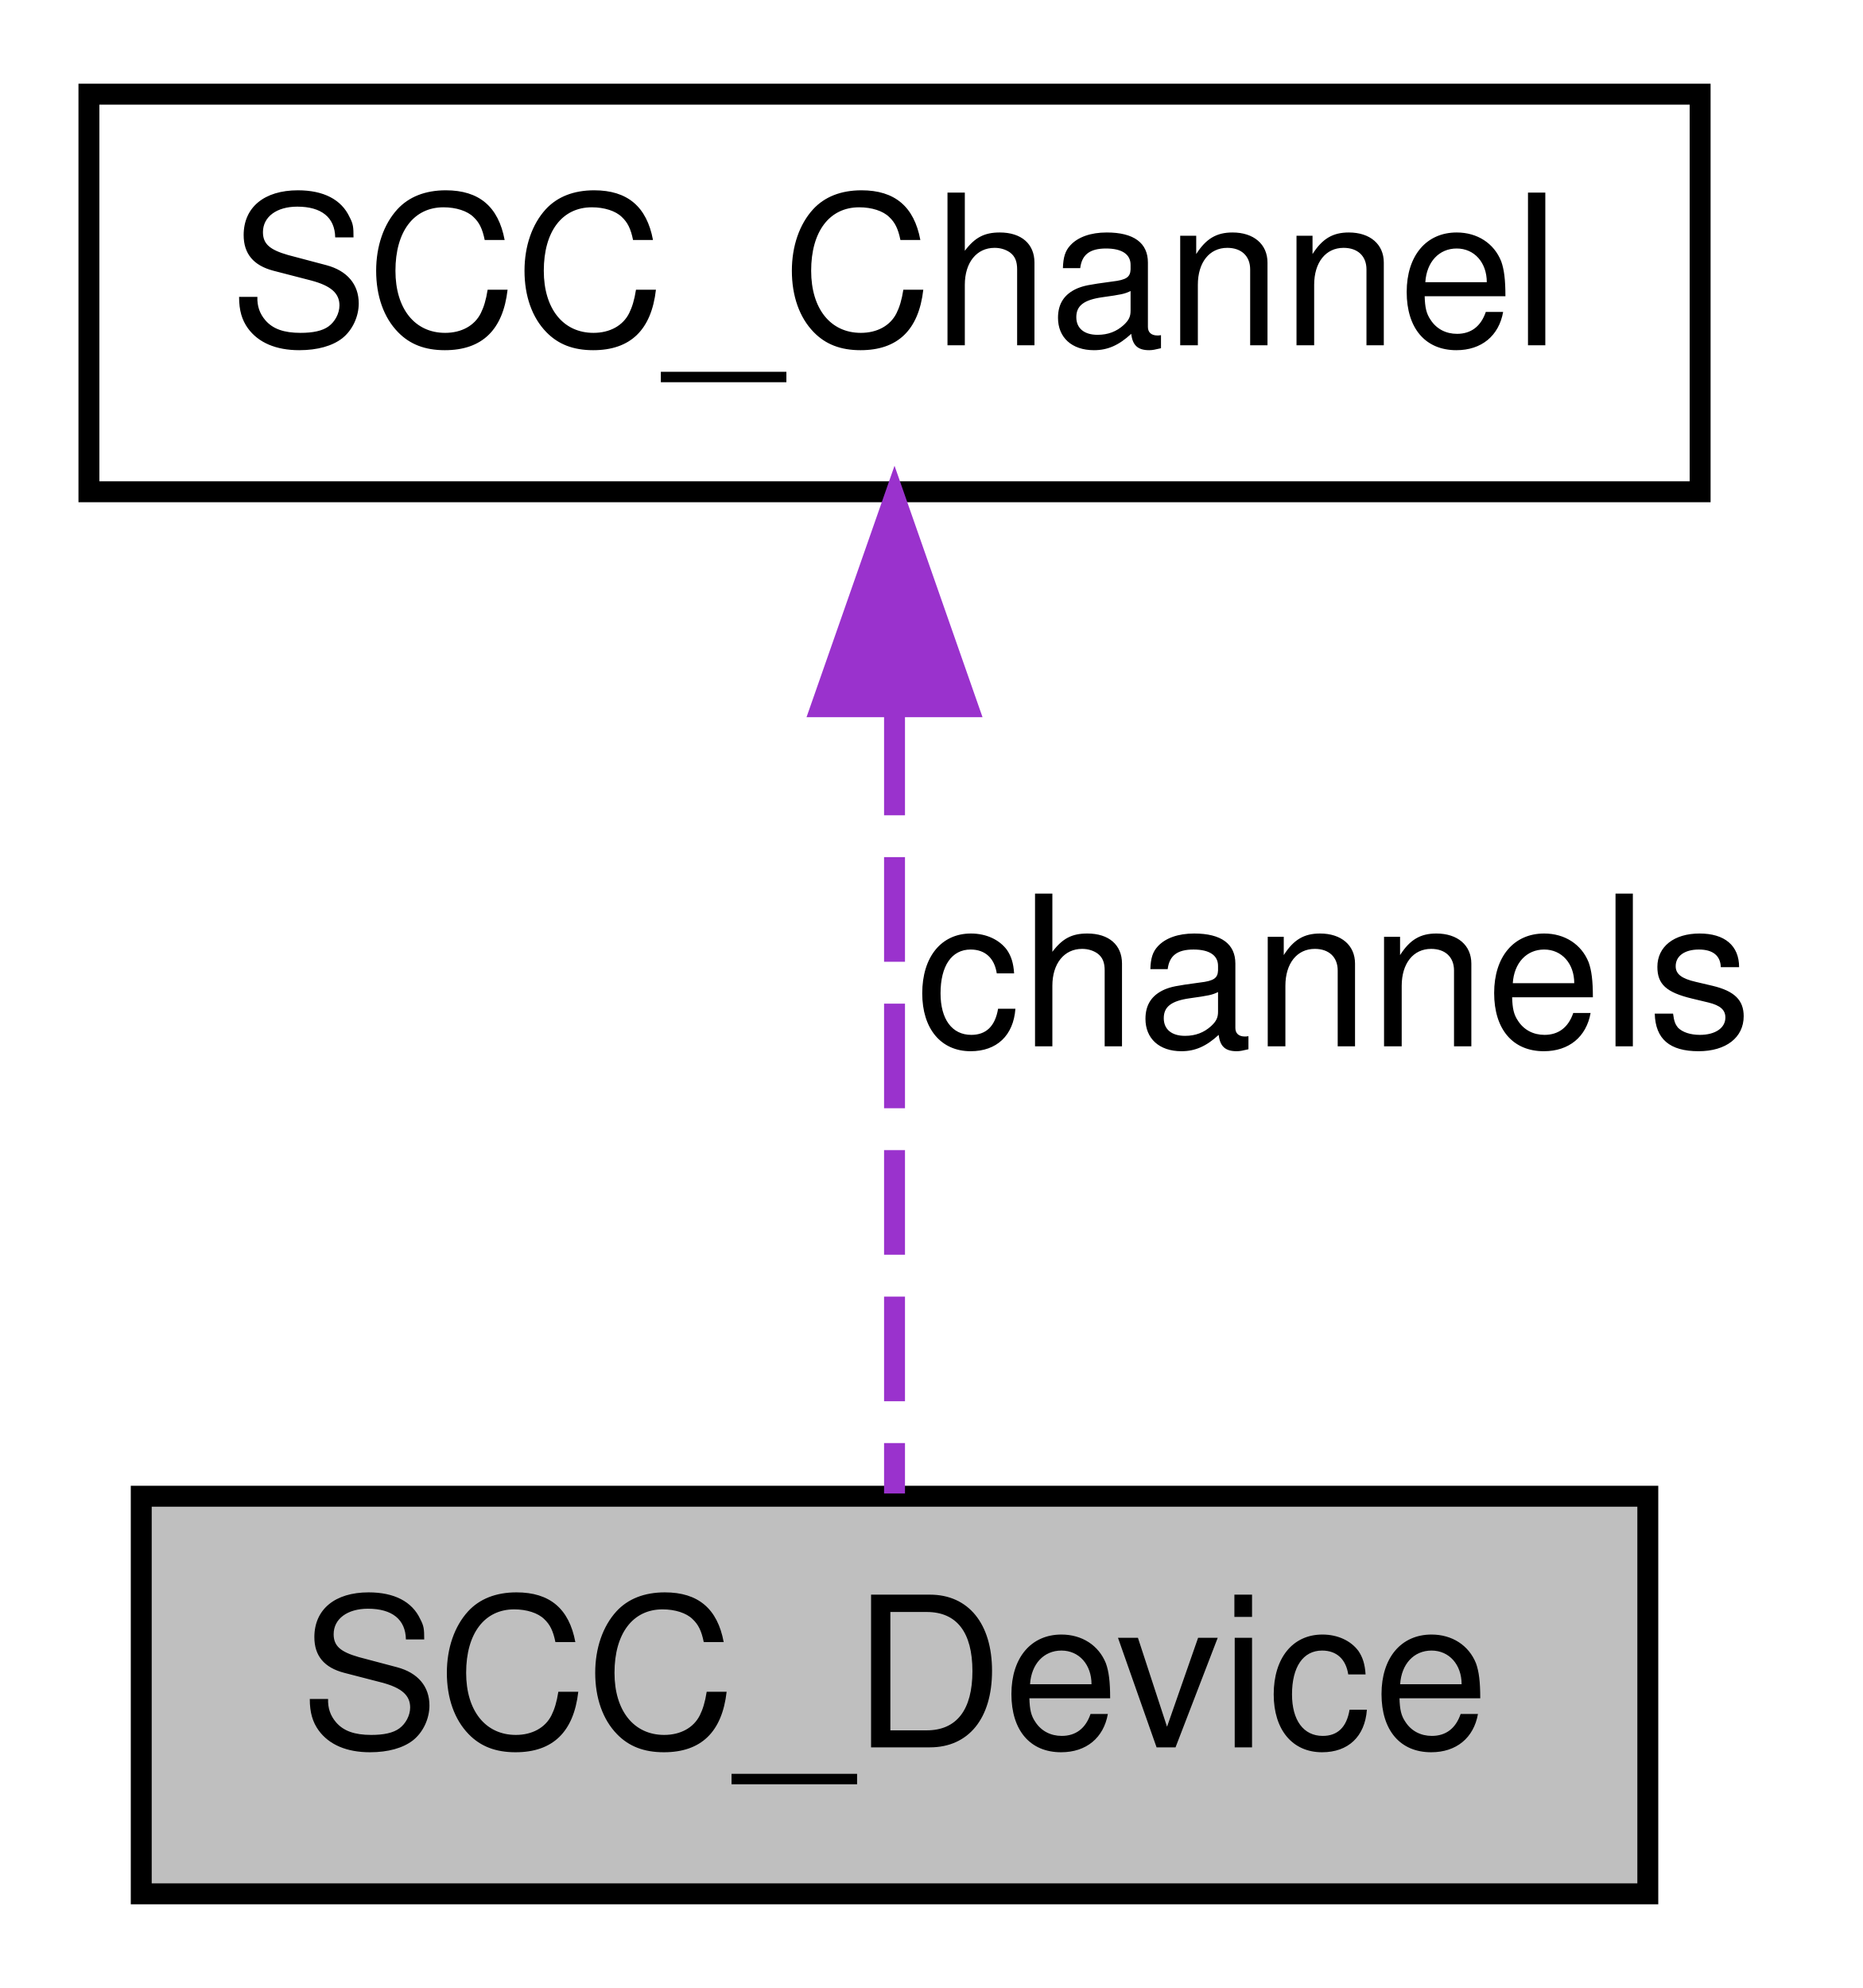
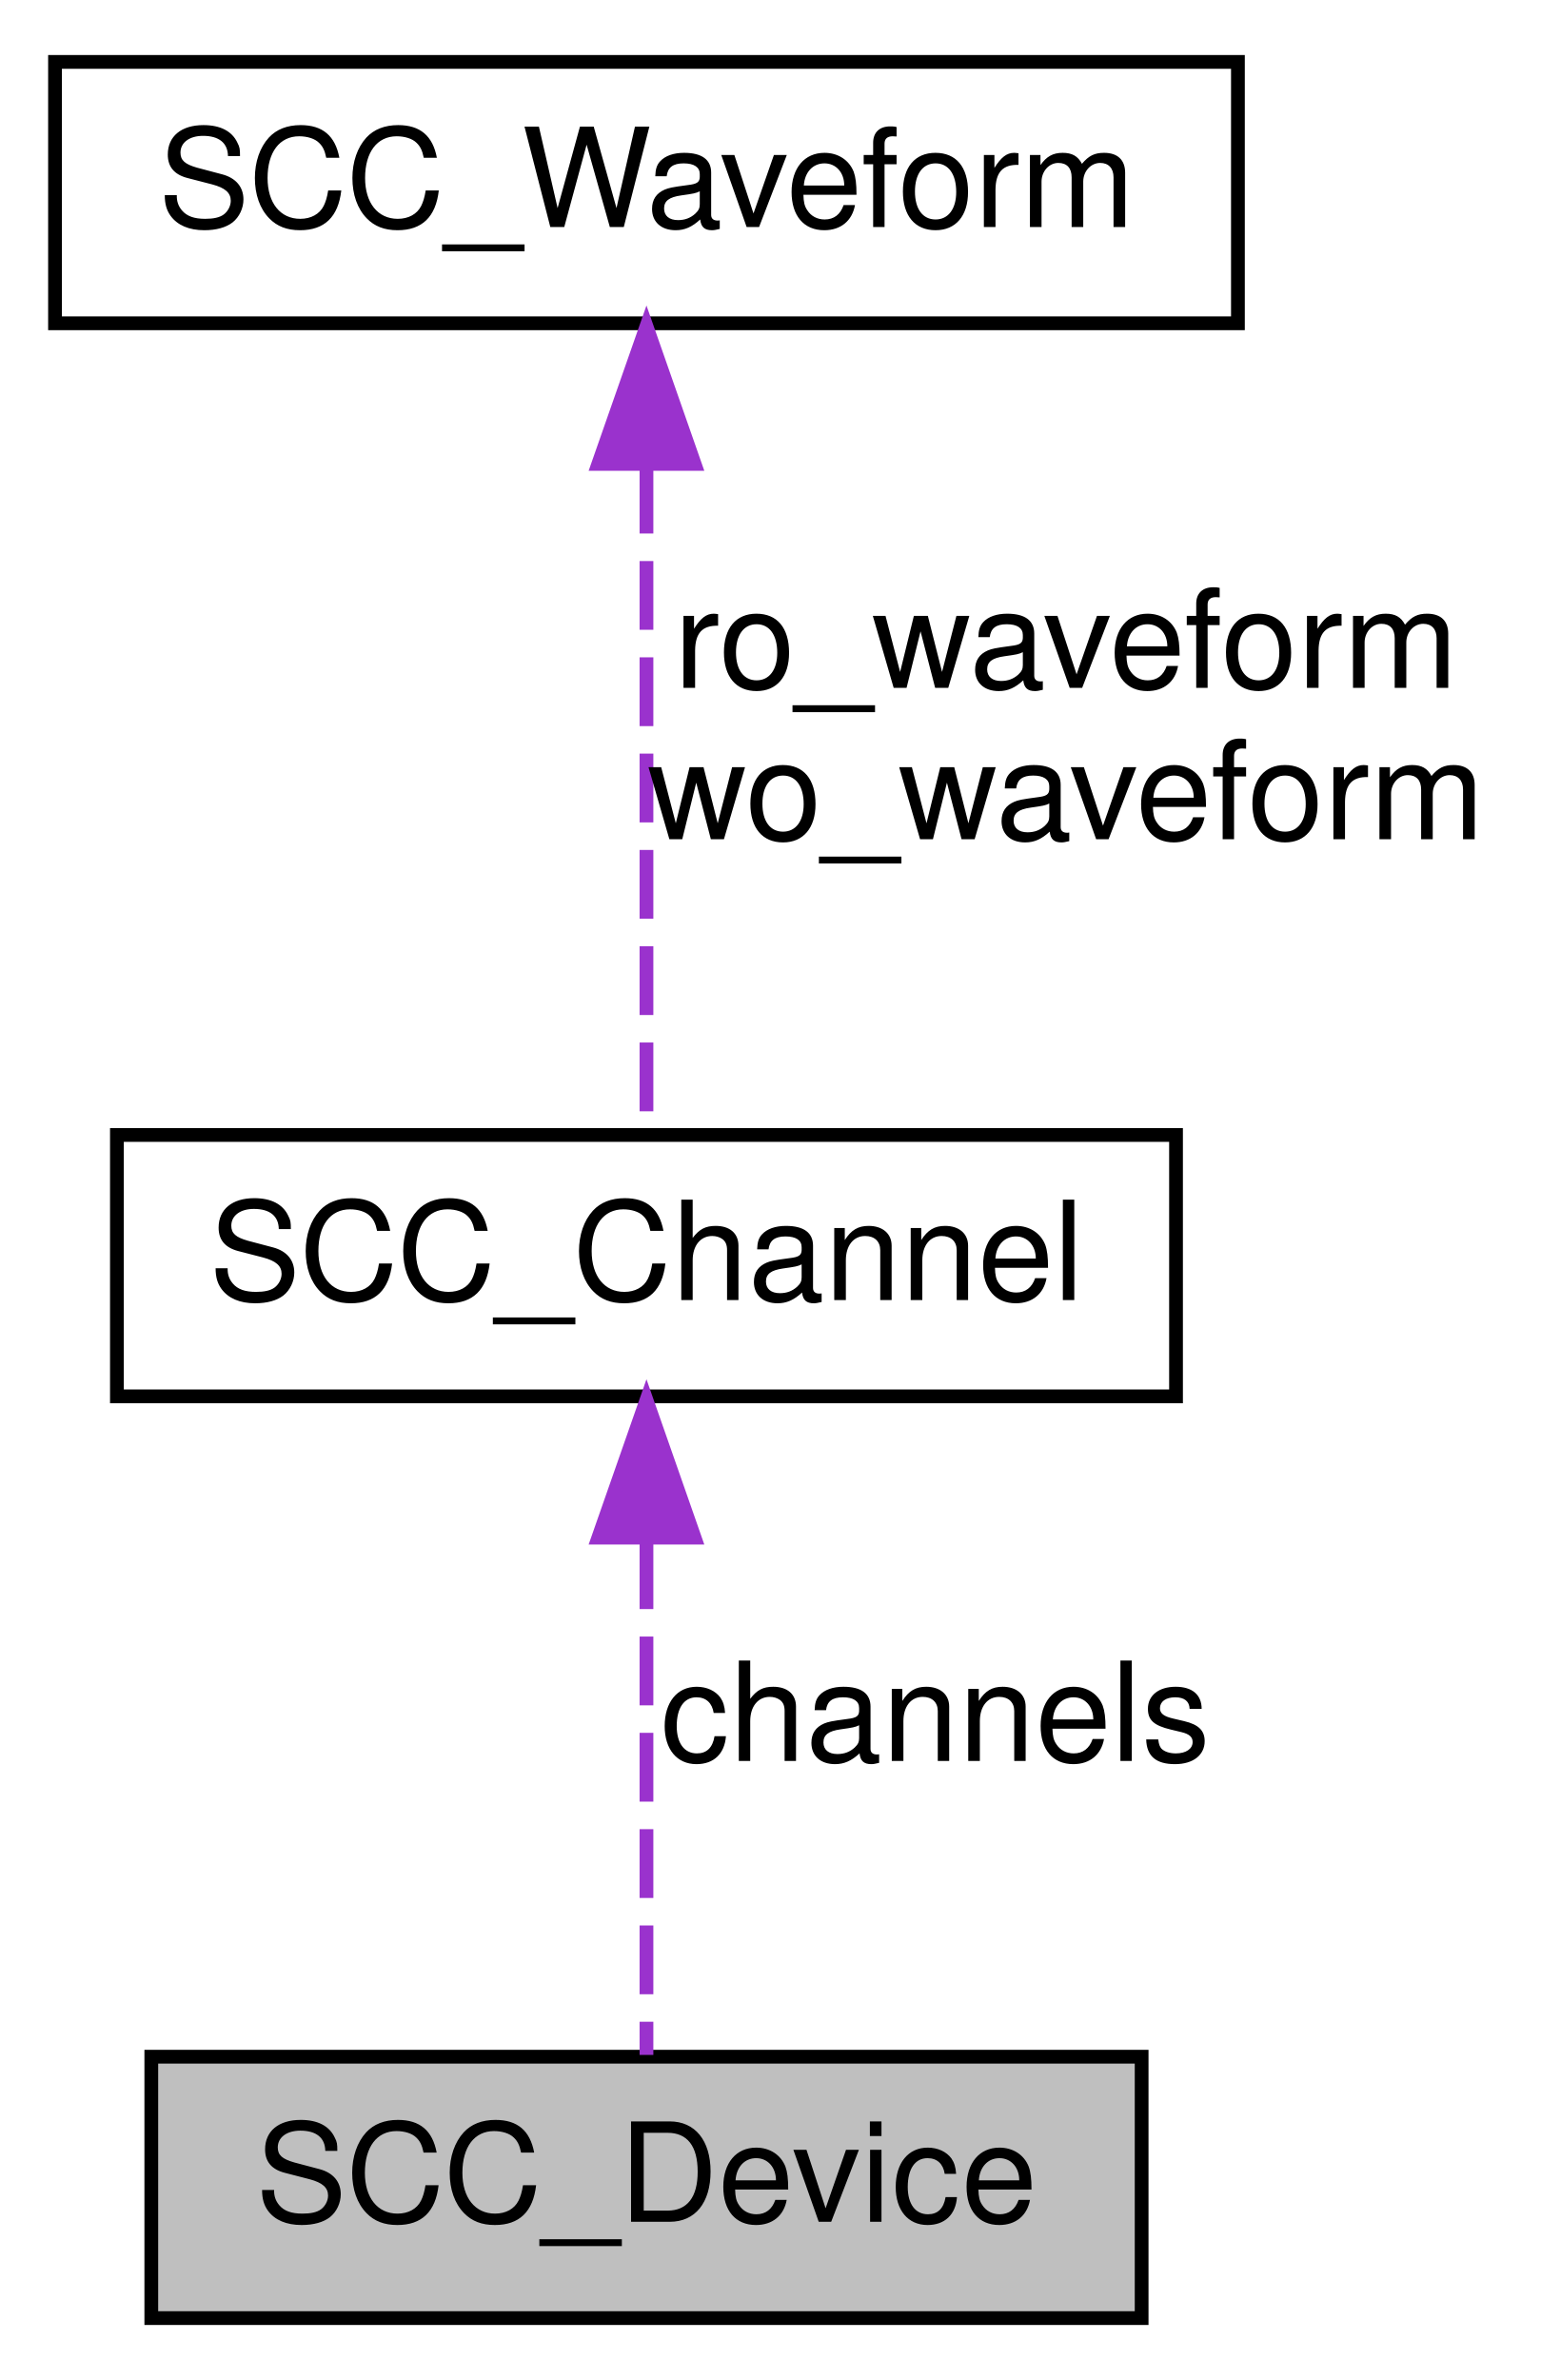
- <svg xmlns="http://www.w3.org/2000/svg" xmlns:xlink="http://www.w3.org/1999/xlink" width="89pt" height="95pt" viewBox="0.00 0.00 88.50 95.00">
-   <g id="graph0" class="graph" transform="scale(1 1) rotate(0) translate(4 91)">
+ <svg xmlns="http://www.w3.org/2000/svg" xmlns:xlink="http://www.w3.org/1999/xlink" width="112pt" height="173pt" viewBox="0.00 0.00 112.00 173.00">
+   <g id="graph0" class="graph" transform="scale(1 1) rotate(0) translate(4 169)">
    <g id="node1" class="node">
      <g id="a_node1">
        <a xlink:title="Device interface for SCC/SCC+ sound chip.">
-           <polygon fill="#bfbfbf" stroke="black" points="2.5,-0.5 2.5,-19.5 74.5,-19.5 74.5,-0.5 2.5,-0.5" />
-           <text text-anchor="middle" x="38.5" y="-7.5" font-family="Helvetica,sans-Serif" font-size="10.00">SCC_Device</text>
+           <polygon fill="#bfbfbf" stroke="black" points="7,-0.5 7,-19.5 79,-19.5 79,-0.5 7,-0.5" />
+           <text text-anchor="middle" x="43" y="-7.5" font-family="Helvetica,sans-Serif" font-size="10.00">SCC_Device</text>
        </a>
      </g>
    </g>
    <g id="node2" class="node">
      <g id="a_node2">
        <a xlink:href="scc_8h.html#structSCC__Channel" target="_top" xlink:title="Device interface for a sound channel of SCC/SCC+ sound chip.">
-           <polygon fill="none" stroke="black" points="0,-67.5 0,-86.5 77,-86.5 77,-67.5 0,-67.5" />
-           <text text-anchor="middle" x="38.5" y="-74.5" font-family="Helvetica,sans-Serif" font-size="10.00">SCC_Channel</text>
+           <polygon fill="none" stroke="black" points="4.5,-67.5 4.5,-86.5 81.5,-86.5 81.5,-67.5 4.5,-67.5" />
+           <text text-anchor="middle" x="43" y="-74.5" font-family="Helvetica,sans-Serif" font-size="10.00">SCC_Channel</text>
        </a>
      </g>
    </g>
    <g id="edge1" class="edge">
-       <path fill="none" stroke="#9a32cd" stroke-dasharray="5,2" d="M38.5,-57.04C38.5,-44.67 38.5,-29.12 38.5,-19.63" />
-       <polygon fill="#9a32cd" stroke="#9a32cd" points="35,-57.23 38.5,-67.23 42,-57.23 35,-57.23" />
-       <text text-anchor="middle" x="59.5" y="-41" font-family="Helvetica,sans-Serif" font-size="10.00"> channels</text>
+       <path fill="none" stroke="#9a32cd" stroke-dasharray="5,2" d="M43,-57.04C43,-44.67 43,-29.12 43,-19.63" />
+       <polygon fill="#9a32cd" stroke="#9a32cd" points="39.5,-57.23 43,-67.23 46.5,-57.23 39.5,-57.23" />
+       <text text-anchor="middle" x="64" y="-41" font-family="Helvetica,sans-Serif" font-size="10.00"> channels</text>
+     </g>
+     <g id="node3" class="node">
+       <g id="a_node3">
+         <a xlink:href="scc_8h.html#structSCC__Waveform" target="_top" xlink:title="The structure of the SCC/SCC+ 32-byte waveform data register.">
+           <polygon fill="none" stroke="black" points="0,-145.5 0,-164.5 86,-164.5 86,-145.5 0,-145.5" />
+           <text text-anchor="middle" x="43" y="-152.5" font-family="Helvetica,sans-Serif" font-size="10.00">SCC_Waveform</text>
+         </a>
+       </g>
+     </g>
+     <g id="edge2" class="edge">
+       <path fill="none" stroke="#9a32cd" stroke-dasharray="5,2" d="M43,-135.22C43,-119.7 43,-98.36 43,-86.62" />
+       <polygon fill="#9a32cd" stroke="#9a32cd" points="39.5,-135.28 43,-145.28 46.5,-135.28 39.5,-135.28" />
+       <text text-anchor="middle" x="73.5" y="-119" font-family="Helvetica,sans-Serif" font-size="10.00"> ro_waveform</text>
+       <text text-anchor="middle" x="73.5" y="-108" font-family="Helvetica,sans-Serif" font-size="10.00">wo_waveform</text>
    </g>
  </g>
</svg>
